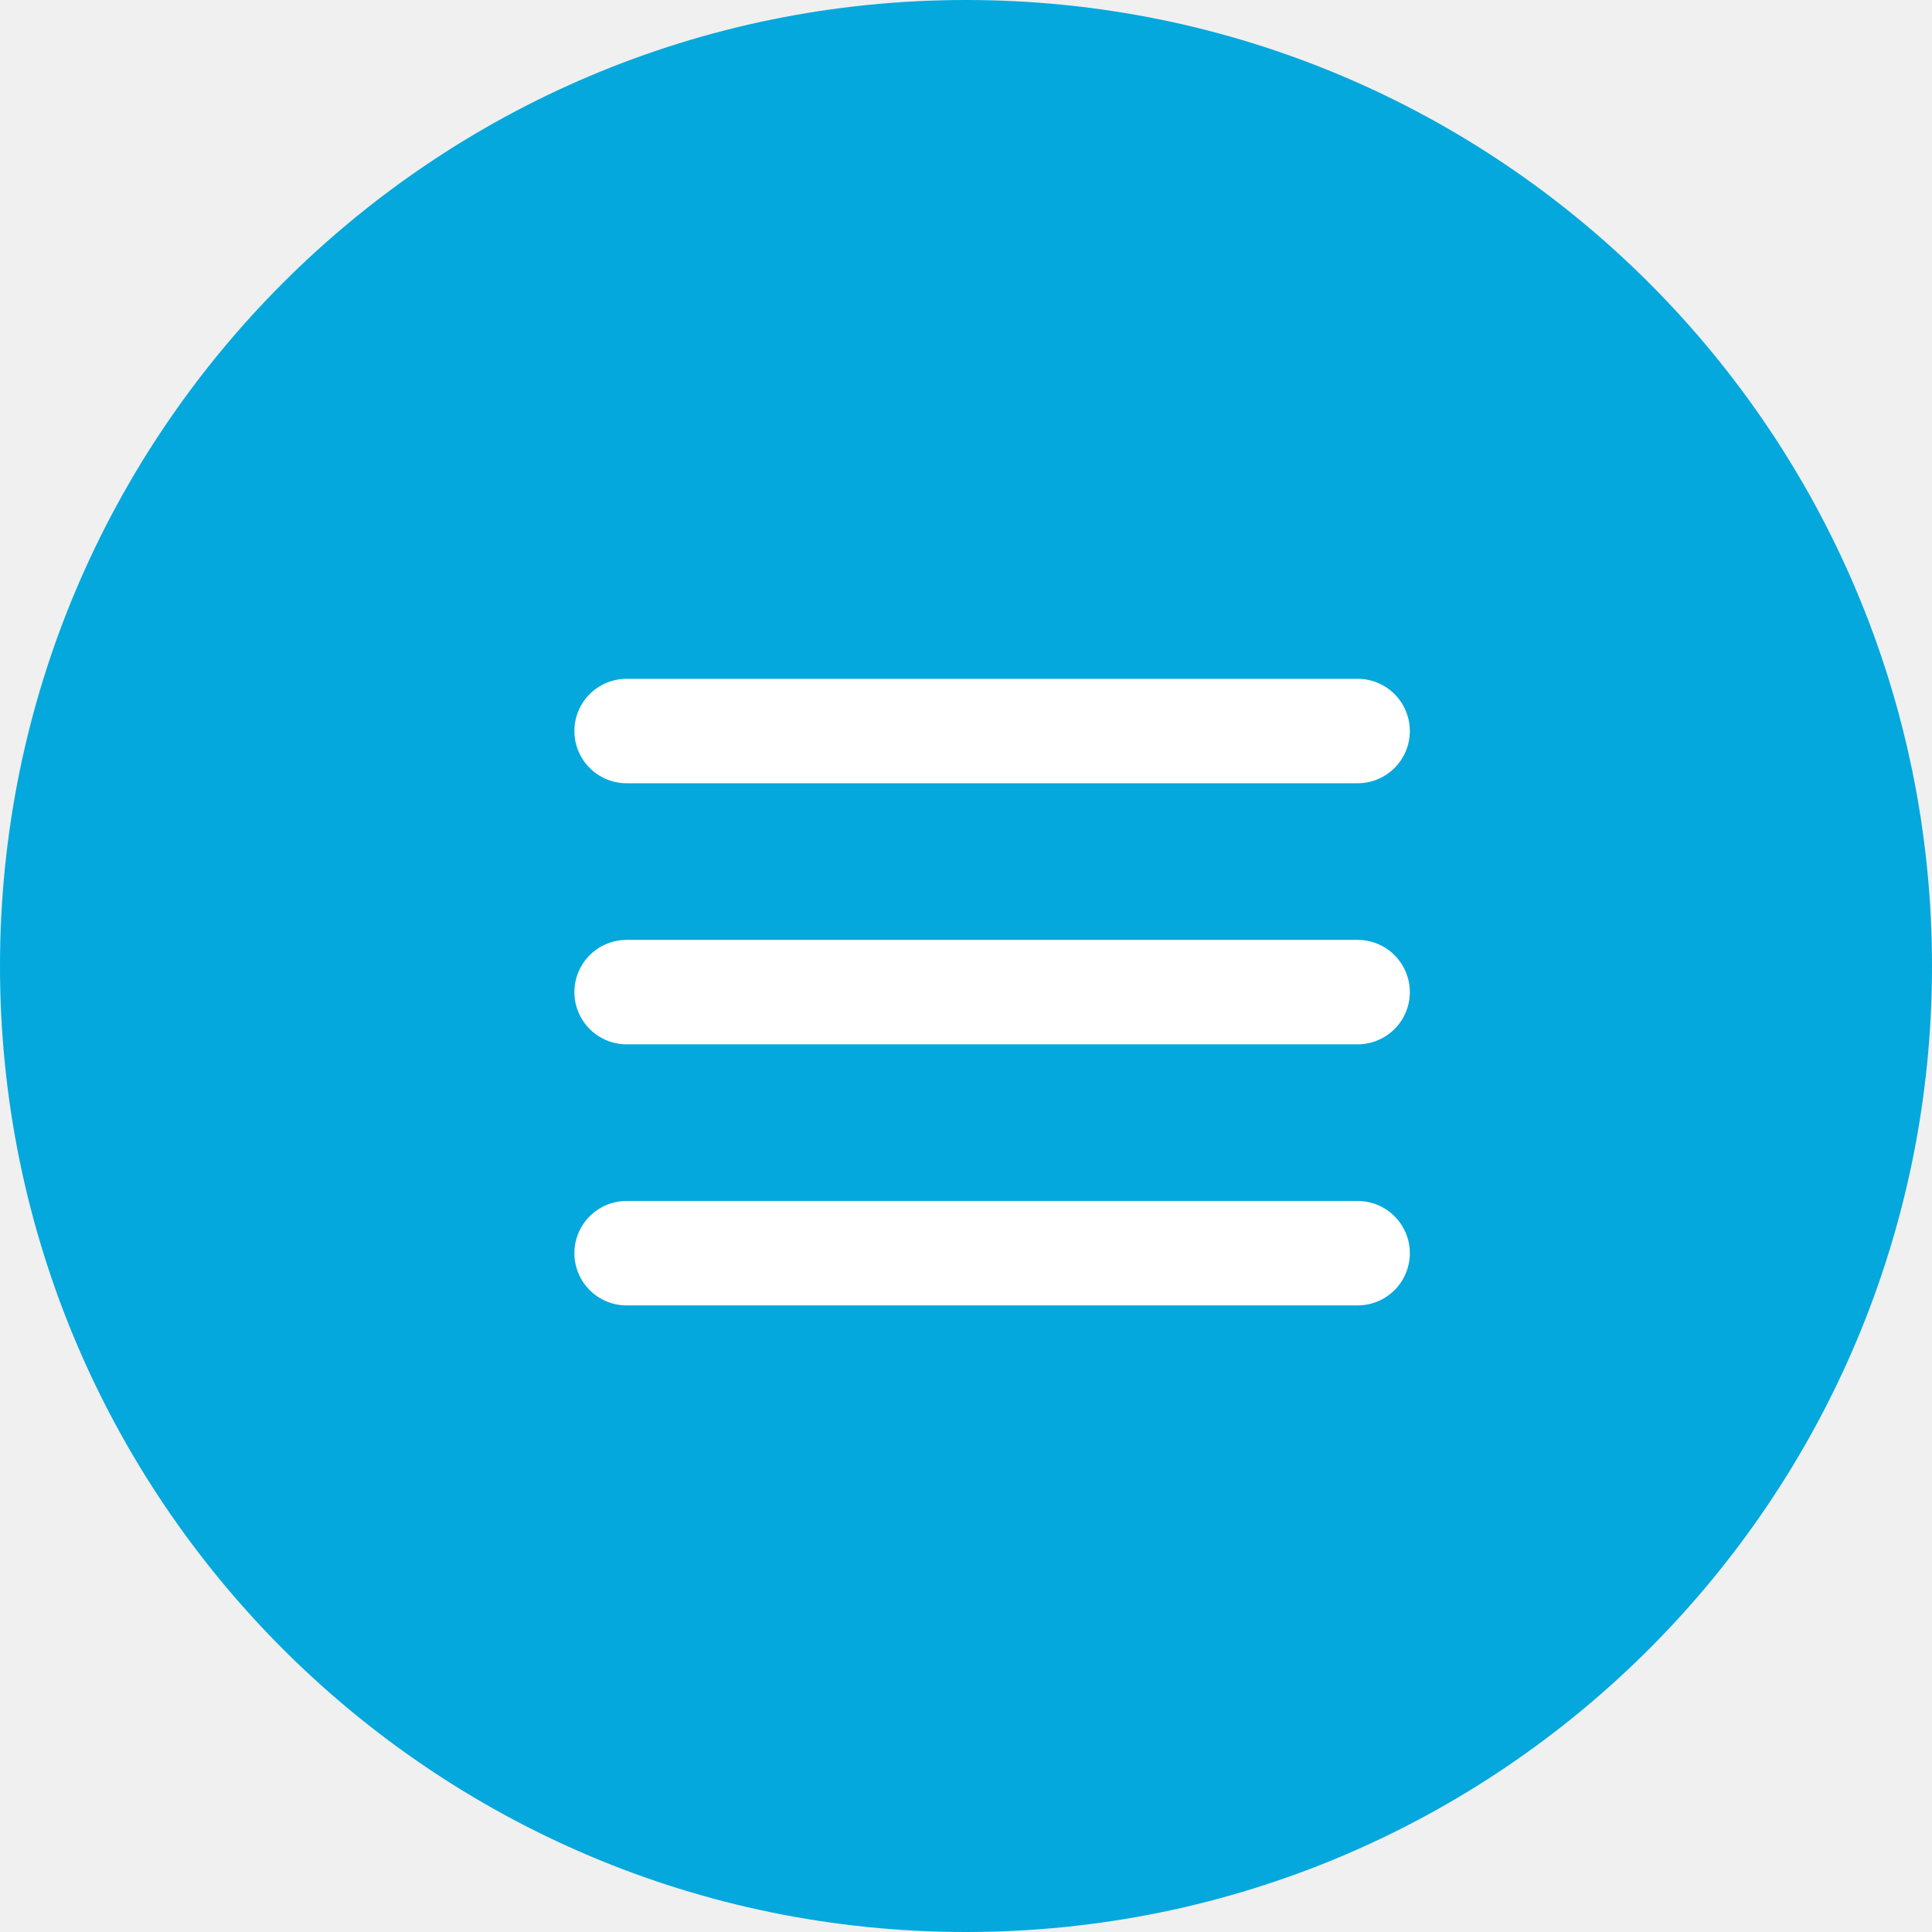
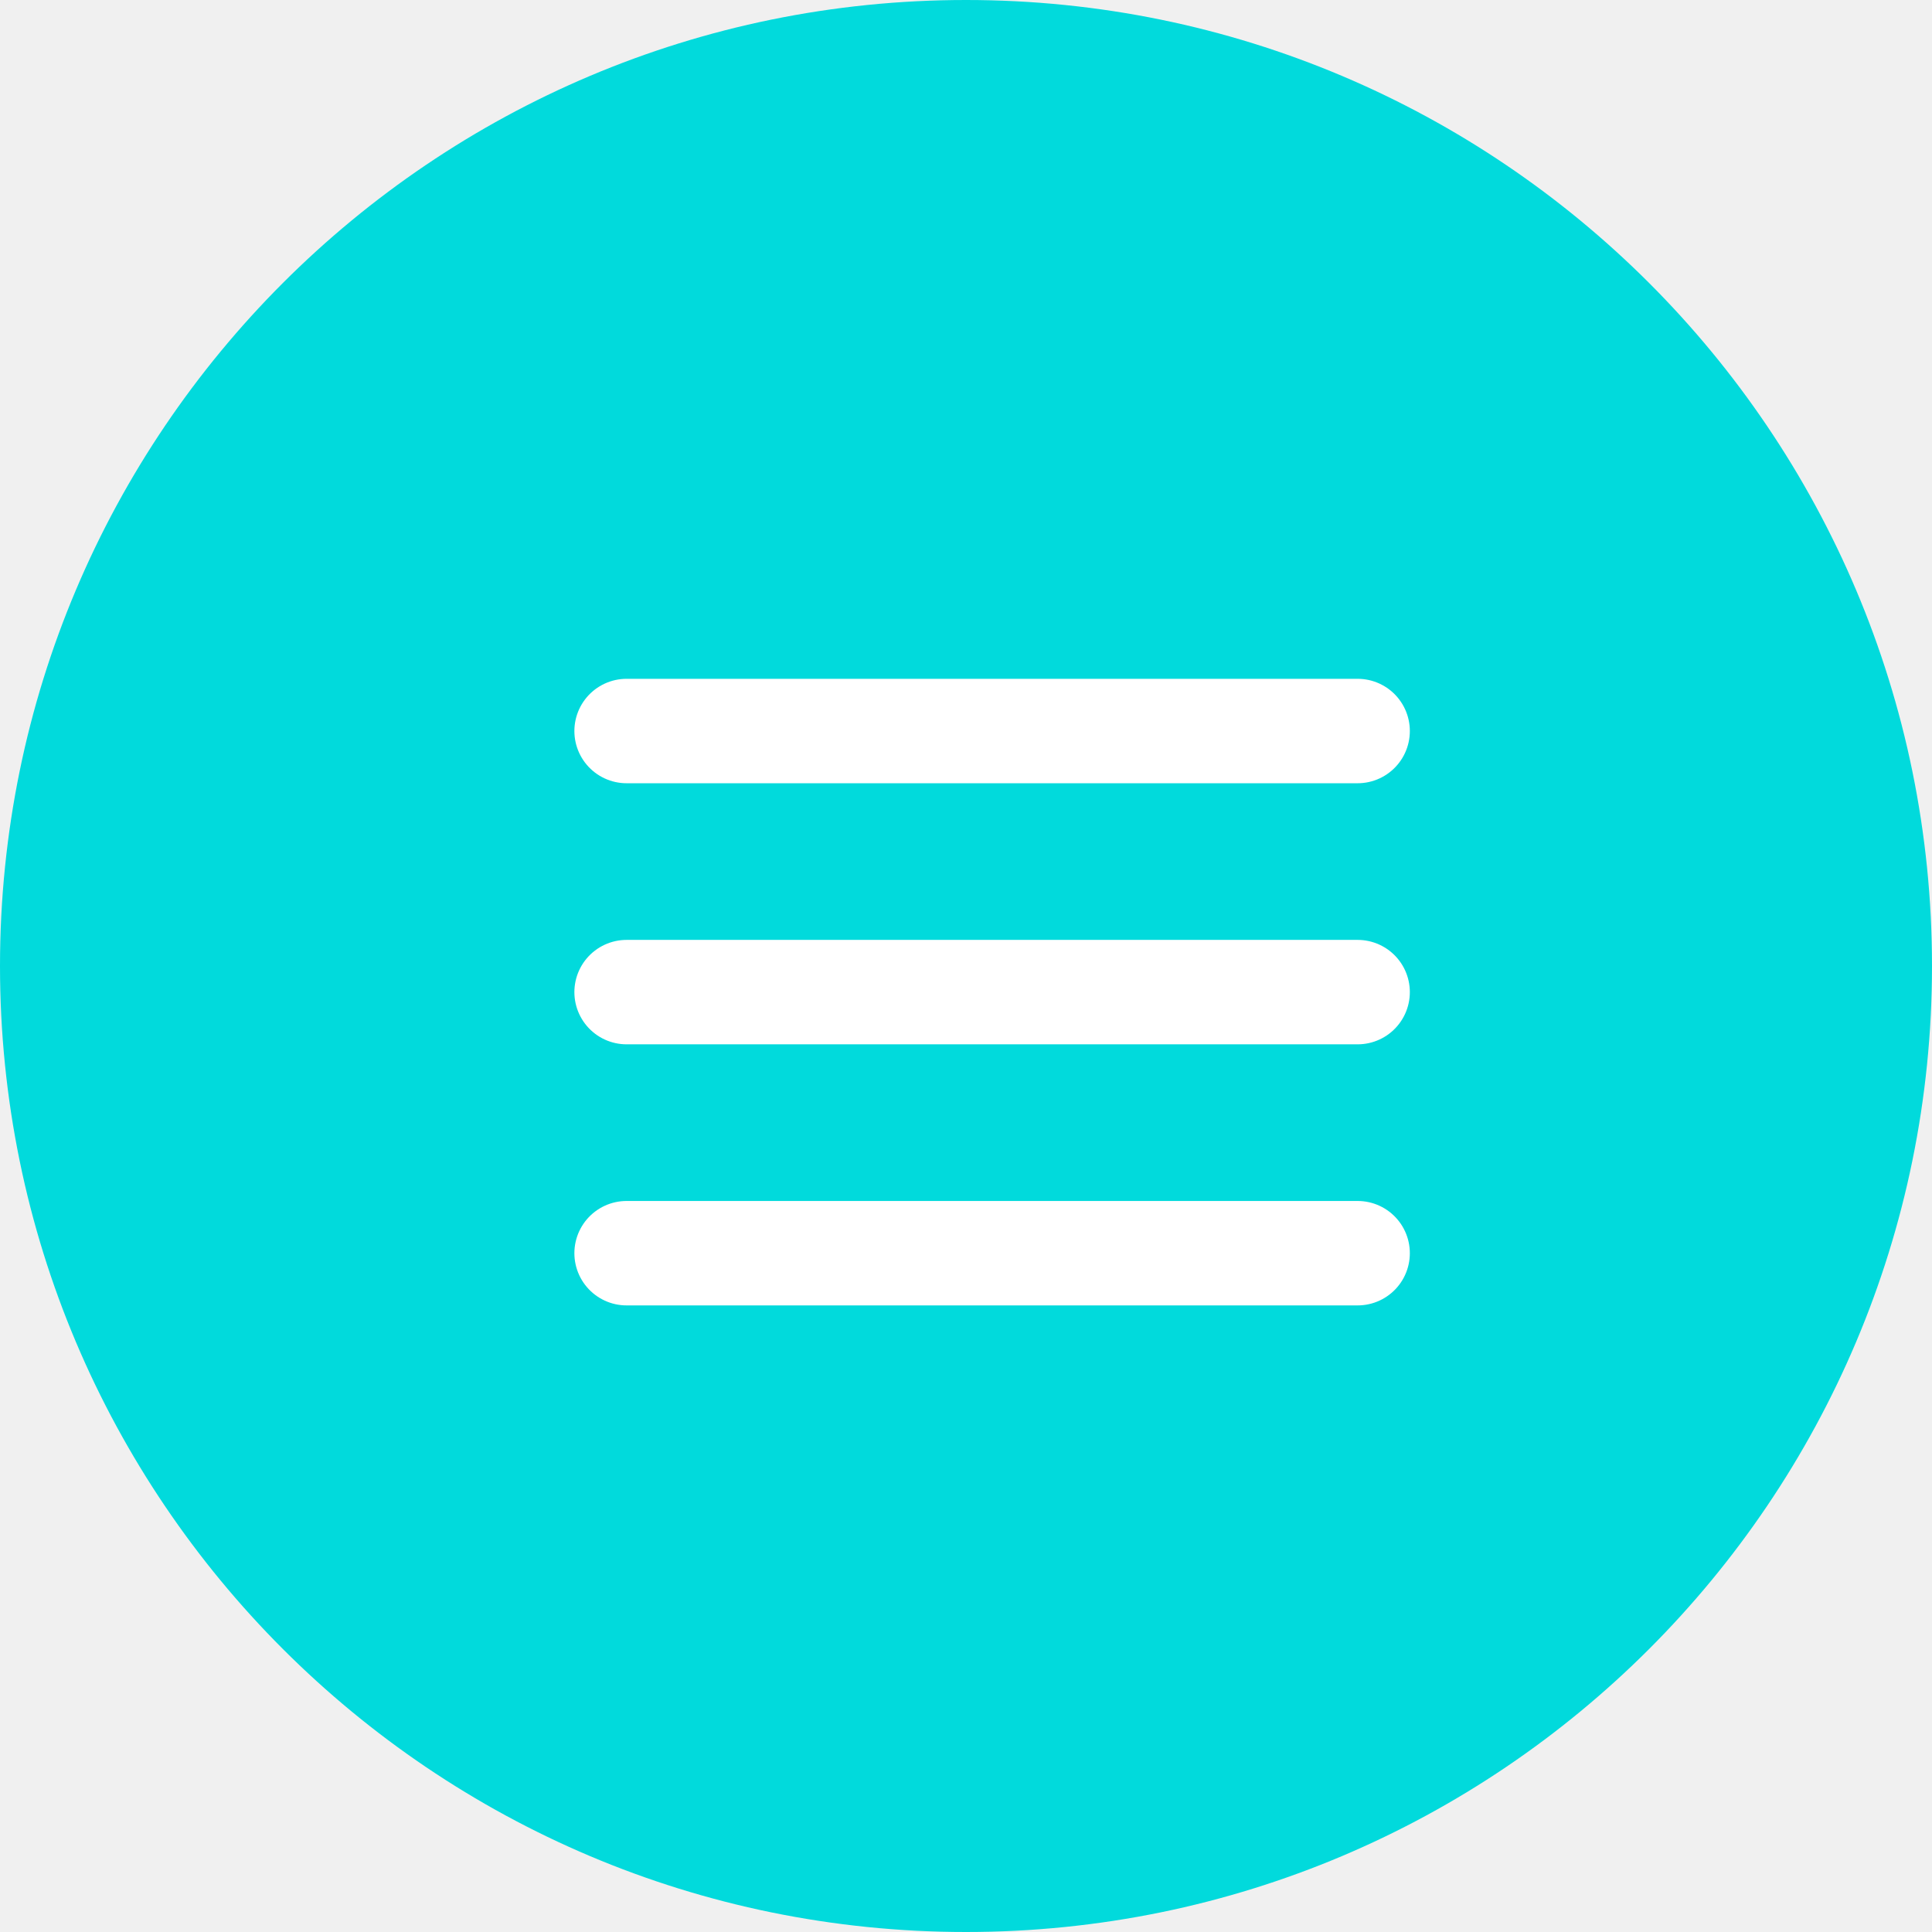
<svg xmlns="http://www.w3.org/2000/svg" width="37" height="37" viewBox="0 0 37 37" fill="none">
-   <rect width="37" height="37" rx="18.5" fill="#04A8DC" />
+   <rect width="37" height="37" rx="18.5" fill="#01DADC" />
  <path d="M12 14H26" stroke="white" stroke-width="2" stroke-linecap="round" stroke-linejoin="round" />
  <path d="M12 19H26" stroke="white" stroke-width="2" stroke-linecap="round" stroke-linejoin="round" />
  <path d="M12 24H26" stroke="white" stroke-width="2" stroke-linecap="round" stroke-linejoin="round" />
</svg>
